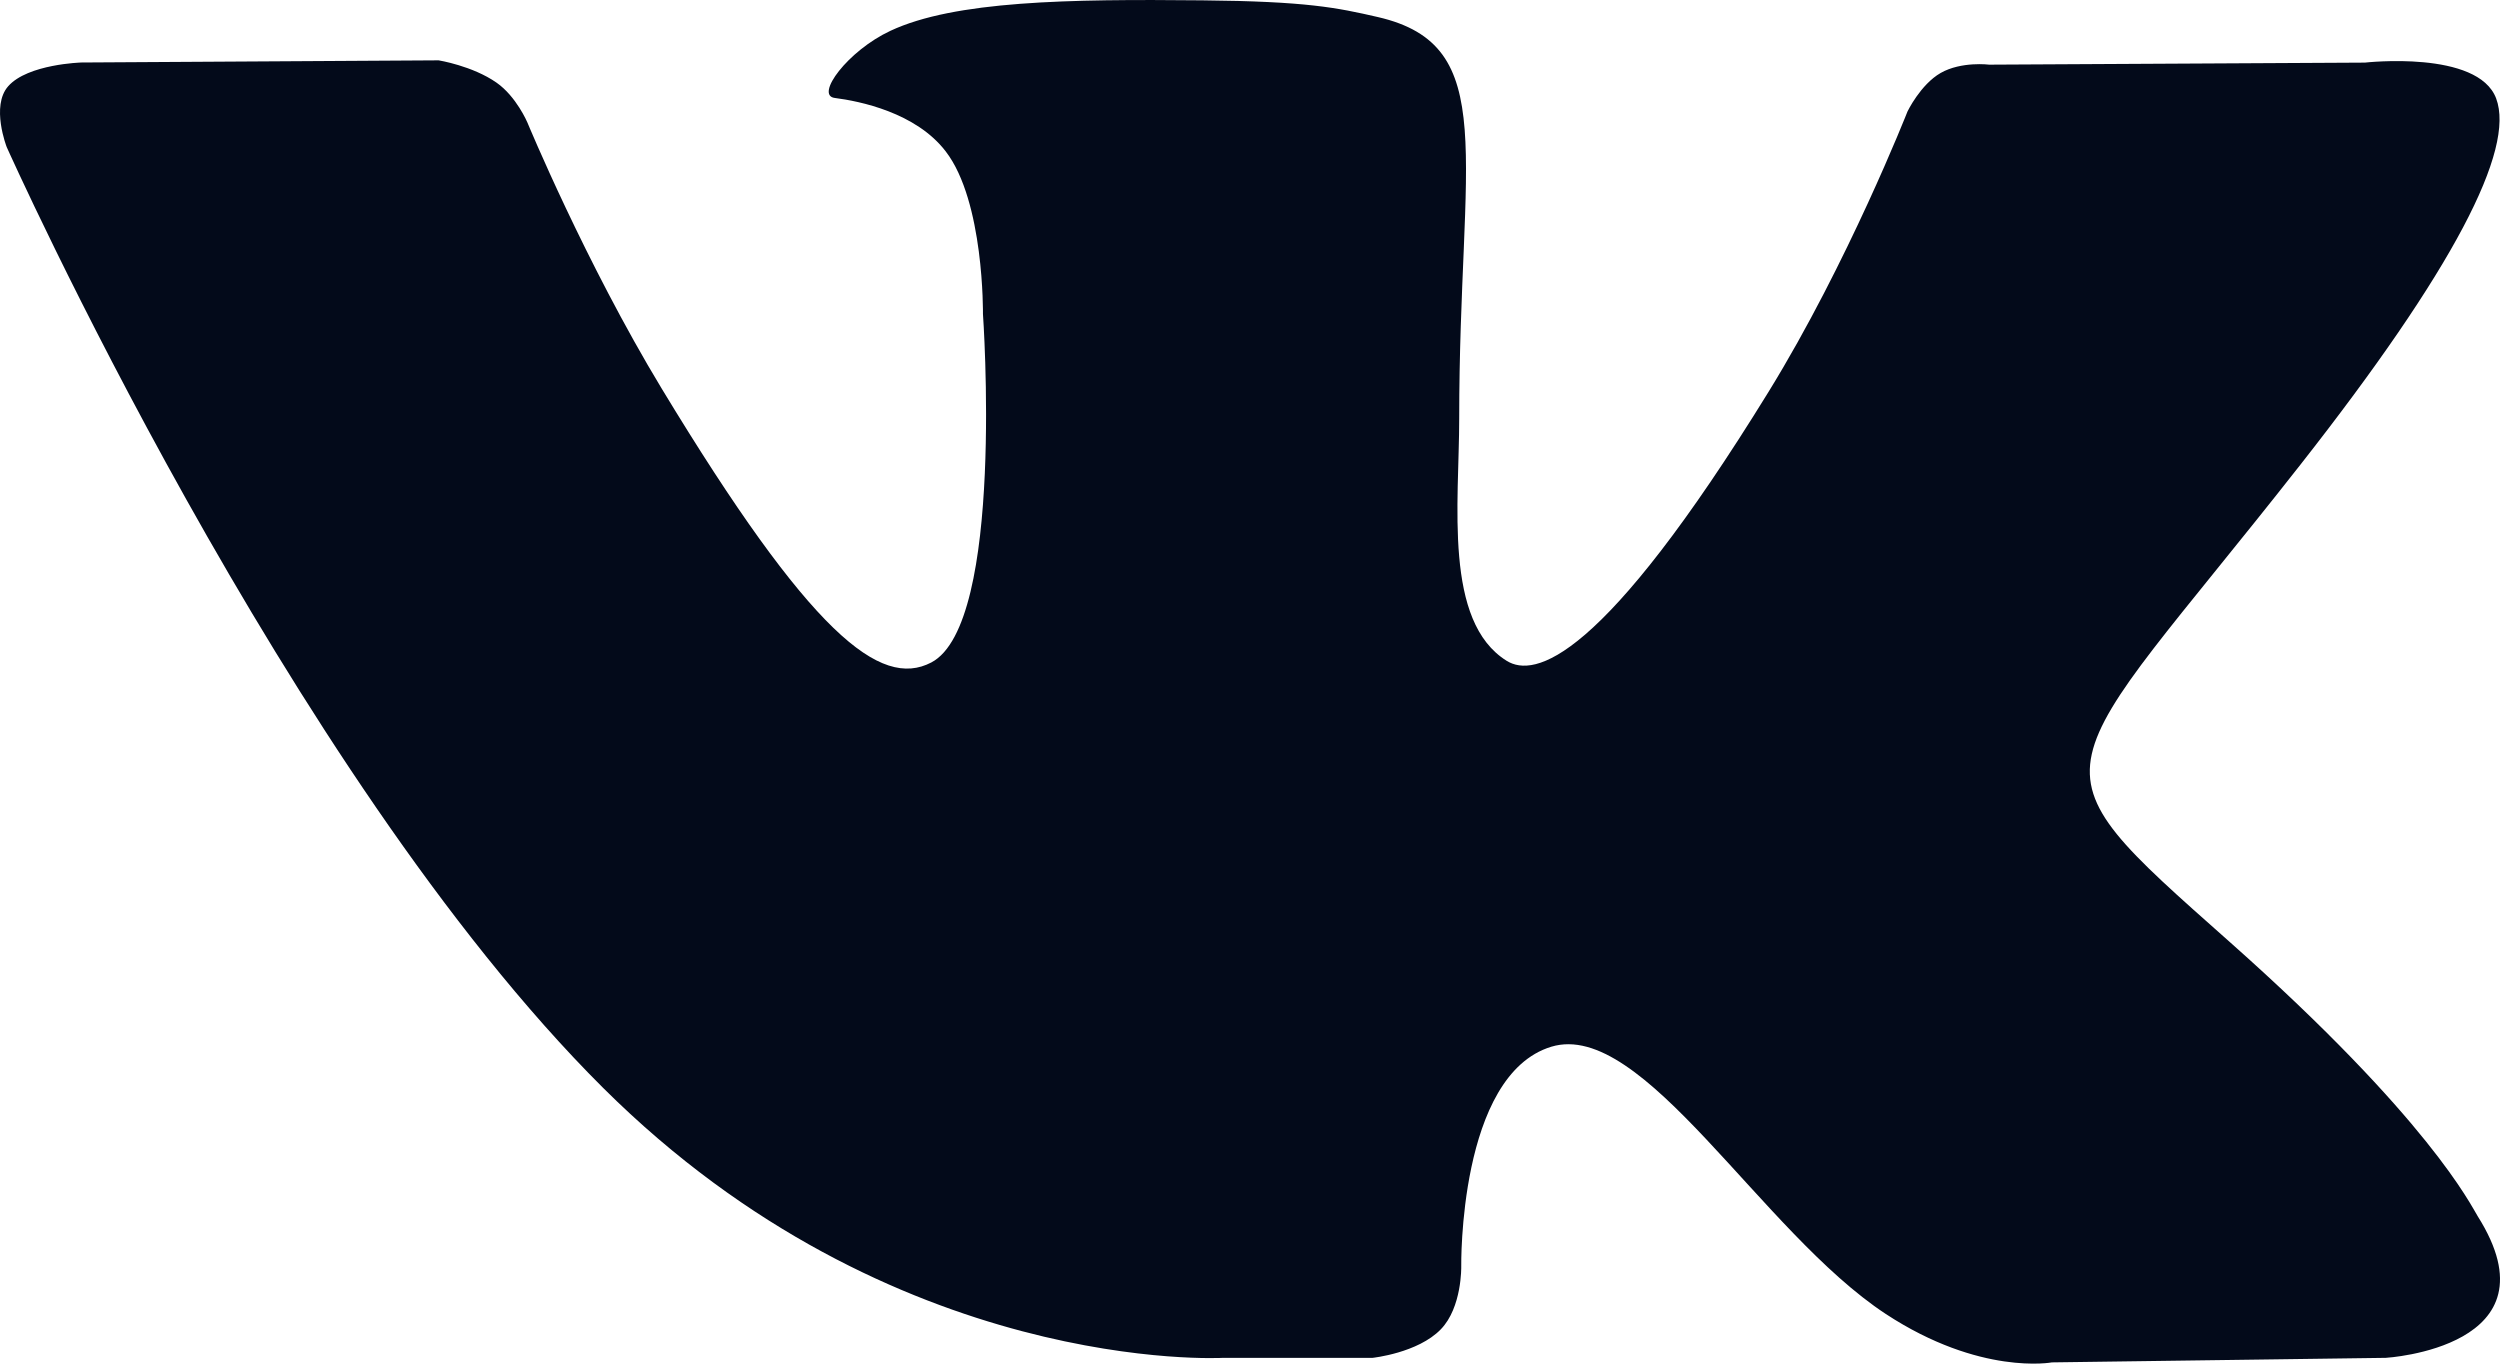
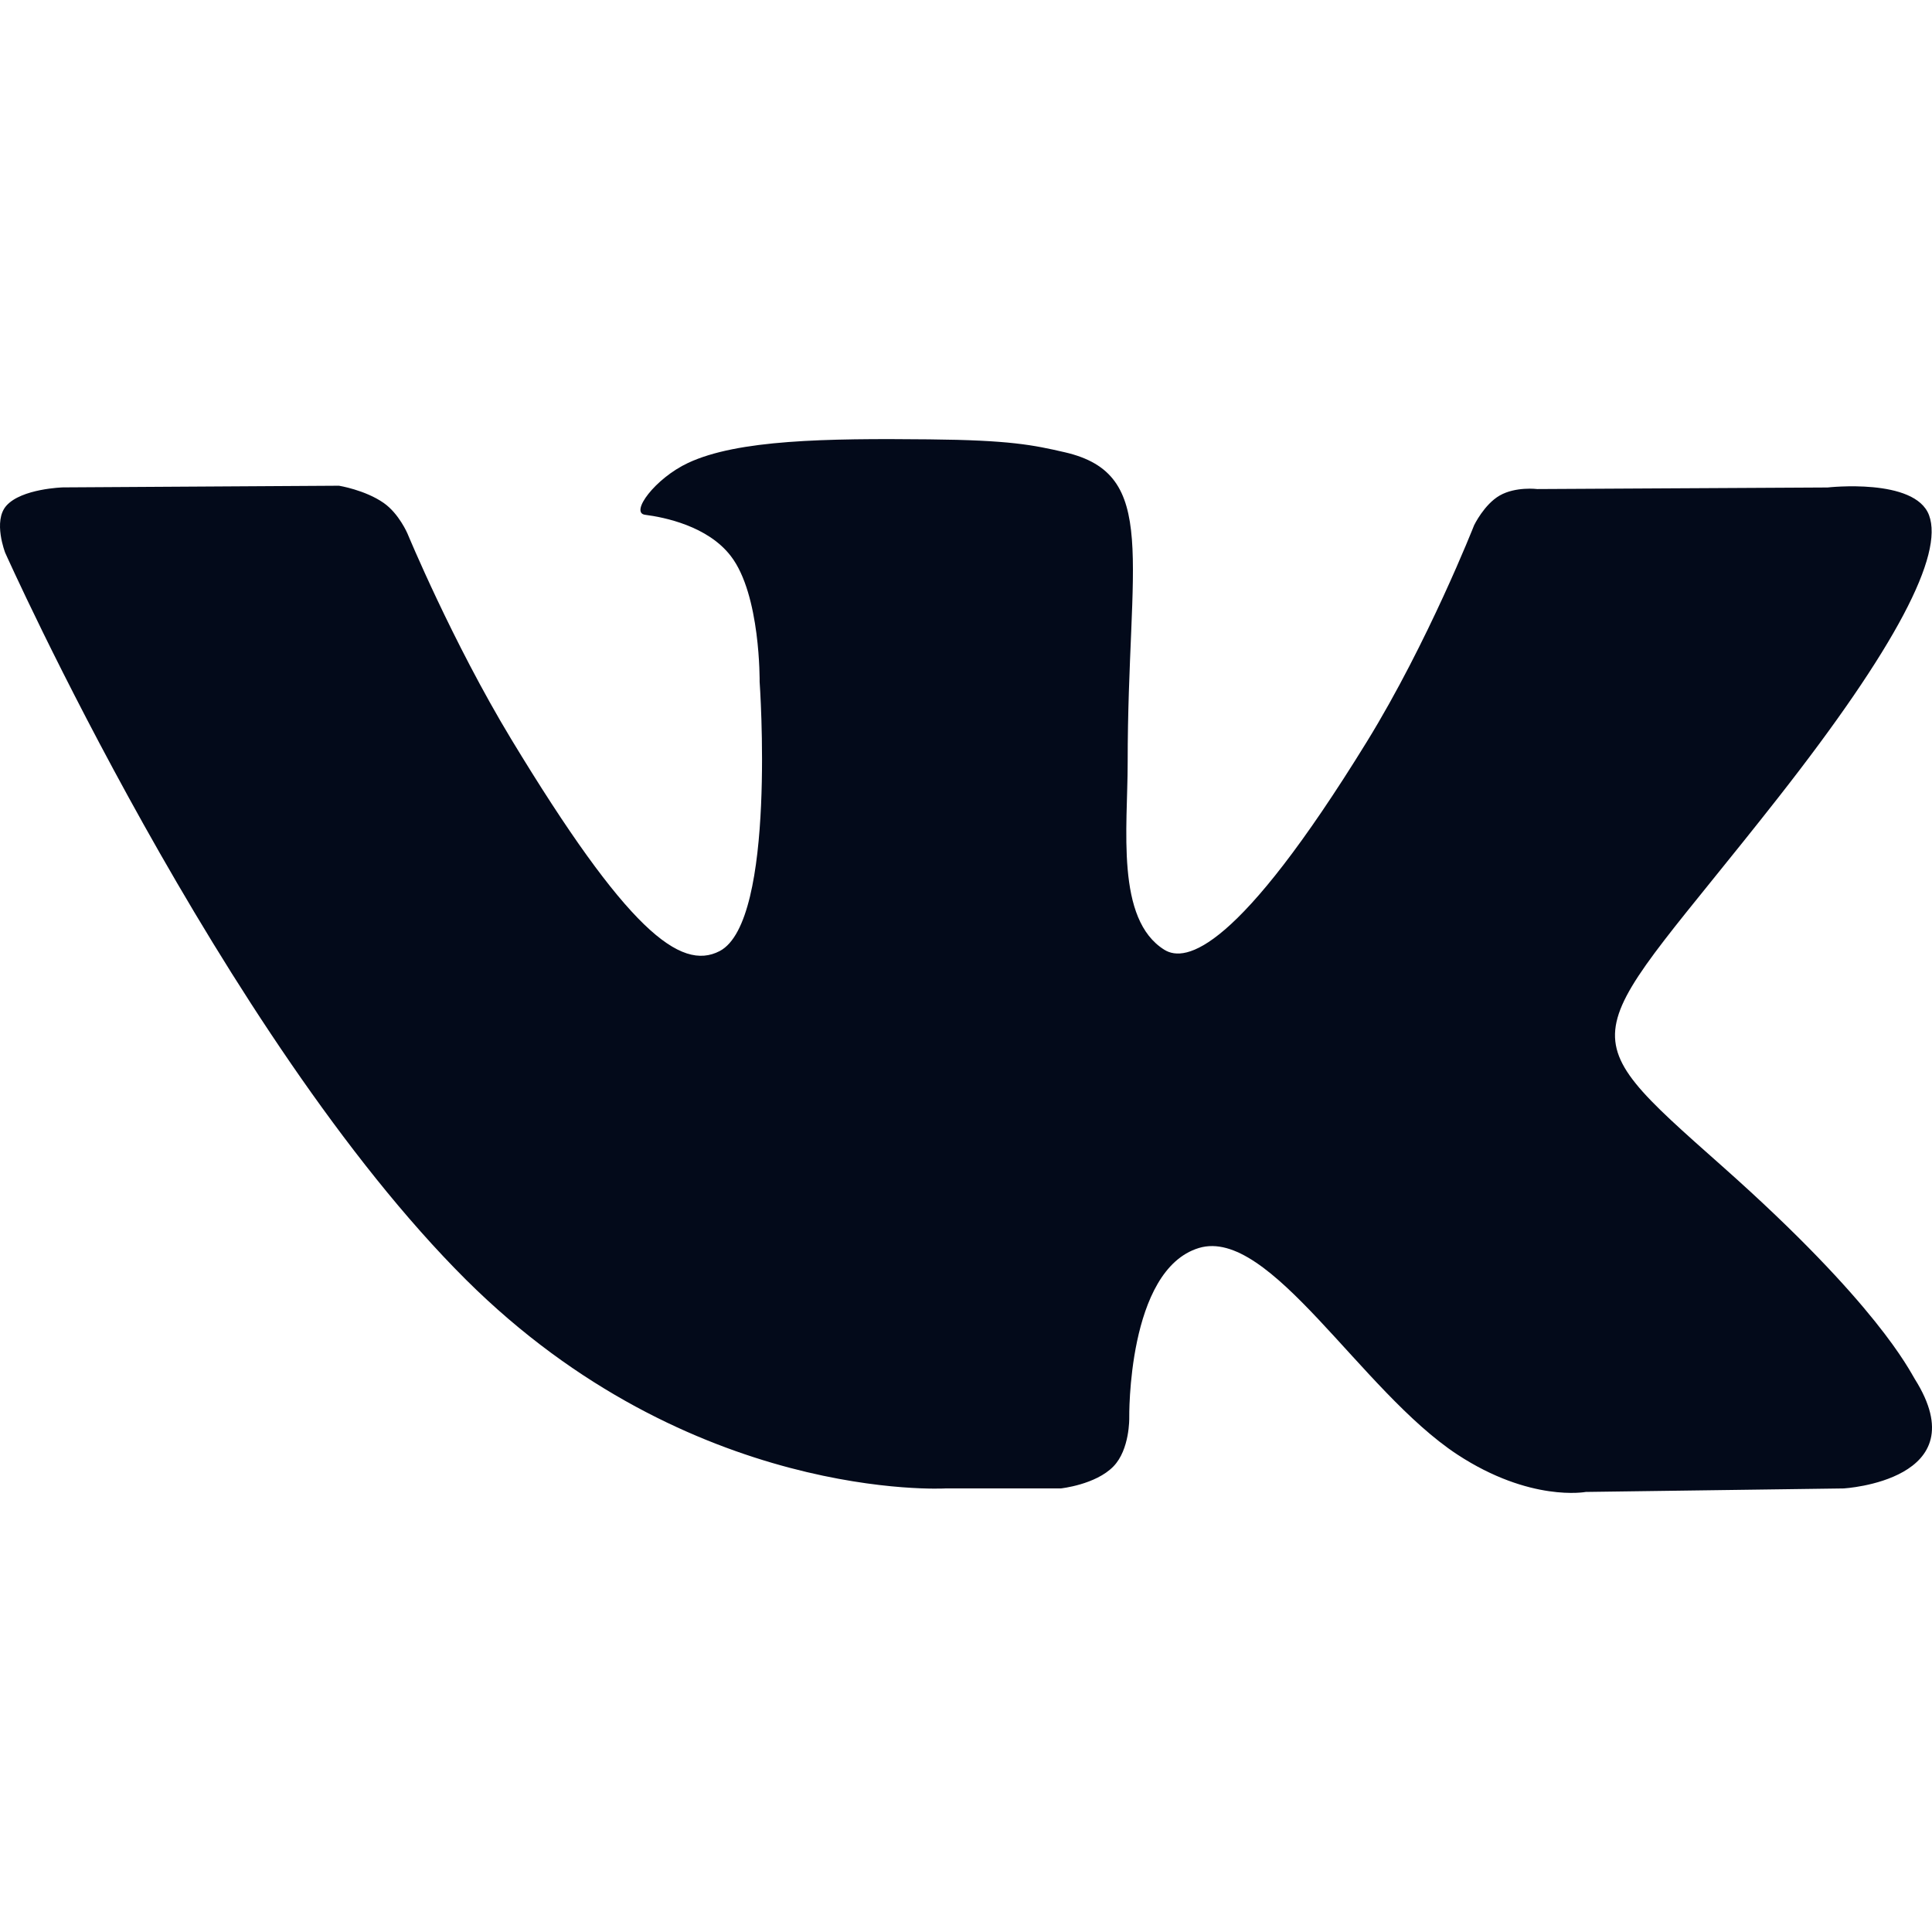
- <svg xmlns="http://www.w3.org/2000/svg" width="22" height="12" viewBox="0 0 22 12" fill="none">
-   <path d="M21.804 10.703C21.745 10.609 21.379 9.849 19.619 8.287C17.776 6.652 18.024 6.917 20.243 4.09C21.595 2.368 22.135 1.316 21.966 0.866C21.805 0.438 20.811 0.551 20.811 0.551L17.505 0.569C17.505 0.569 17.261 0.538 17.078 0.642C16.9 0.744 16.786 0.981 16.786 0.981C16.786 0.981 16.262 2.314 15.564 3.447C14.091 5.838 13.501 5.964 13.26 5.816C12.701 5.47 12.841 4.425 12.841 3.683C12.841 1.366 13.208 0.4 12.125 0.15C11.764 0.067 11.5 0.012 10.58 0.003C9.4 -0.009 8.401 0.007 7.836 0.271C7.459 0.447 7.169 0.84 7.346 0.862C7.565 0.89 8.06 0.99 8.322 1.332C8.662 1.772 8.65 2.763 8.65 2.763C8.65 2.763 8.845 5.491 8.195 5.83C7.748 6.063 7.136 5.588 5.822 3.418C5.15 2.307 4.641 1.078 4.641 1.078C4.641 1.078 4.544 0.849 4.369 0.727C4.157 0.579 3.86 0.531 3.86 0.531L0.717 0.55C0.717 0.55 0.245 0.563 0.072 0.759C-0.082 0.933 0.059 1.294 0.059 1.294C0.059 1.294 2.521 6.798 5.307 9.573C7.863 12.116 10.765 11.949 10.765 11.949H12.079C12.079 11.949 12.477 11.907 12.679 11.698C12.866 11.506 12.859 11.146 12.859 11.146C12.859 11.146 12.833 9.46 13.652 9.211C14.46 8.967 15.496 10.841 16.595 11.563C17.426 12.108 18.057 11.989 18.057 11.989L20.995 11.949C20.995 11.949 22.533 11.859 21.804 10.703Z" fill="#030A1A" />
+ <svg xmlns="http://www.w3.org/2000/svg" width="22" height="22" viewBox="0 0 22 22" fill="none">
+   <path d="M21.804 15.703C21.745 15.609 21.379 14.849 19.619 13.287C17.776 11.652 18.024 11.917 20.243 9.09C21.595 7.368 22.135 6.316 21.966 5.866C21.805 5.438 20.811 5.551 20.811 5.551L17.505 5.569C17.505 5.569 17.261 5.538 17.078 5.642C16.9 5.744 16.786 5.981 16.786 5.981C16.786 5.981 16.262 7.314 15.564 8.447C14.091 10.838 13.501 10.964 13.26 10.816C12.701 10.47 12.841 9.425 12.841 8.684C12.841 6.366 13.208 5.4 12.125 5.15C11.764 5.067 11.5 5.012 10.58 5.003C9.4 4.991 8.401 5.007 7.836 5.271C7.459 5.447 7.169 5.84 7.346 5.862C7.565 5.89 8.06 5.99 8.322 6.332C8.662 6.772 8.65 7.763 8.65 7.763C8.65 7.763 8.845 10.491 8.195 10.83C7.748 11.063 7.136 10.588 5.822 8.418C5.15 7.307 4.641 6.078 4.641 6.078C4.641 6.078 4.544 5.849 4.369 5.727C4.157 5.579 3.86 5.531 3.86 5.531L0.717 5.55C0.717 5.55 0.245 5.563 0.072 5.759C-0.082 5.933 0.059 6.294 0.059 6.294C0.059 6.294 2.521 11.798 5.307 14.573C7.863 17.116 10.765 16.949 10.765 16.949H12.079C12.079 16.949 12.477 16.907 12.679 16.698C12.866 16.506 12.859 16.146 12.859 16.146C12.859 16.146 12.833 14.46 13.652 14.211C14.46 13.967 15.496 15.841 16.595 16.563C17.426 17.108 18.057 16.989 18.057 16.989L20.995 16.949C20.995 16.949 22.533 16.859 21.804 15.703Z" fill="#030A1A" />
</svg>
